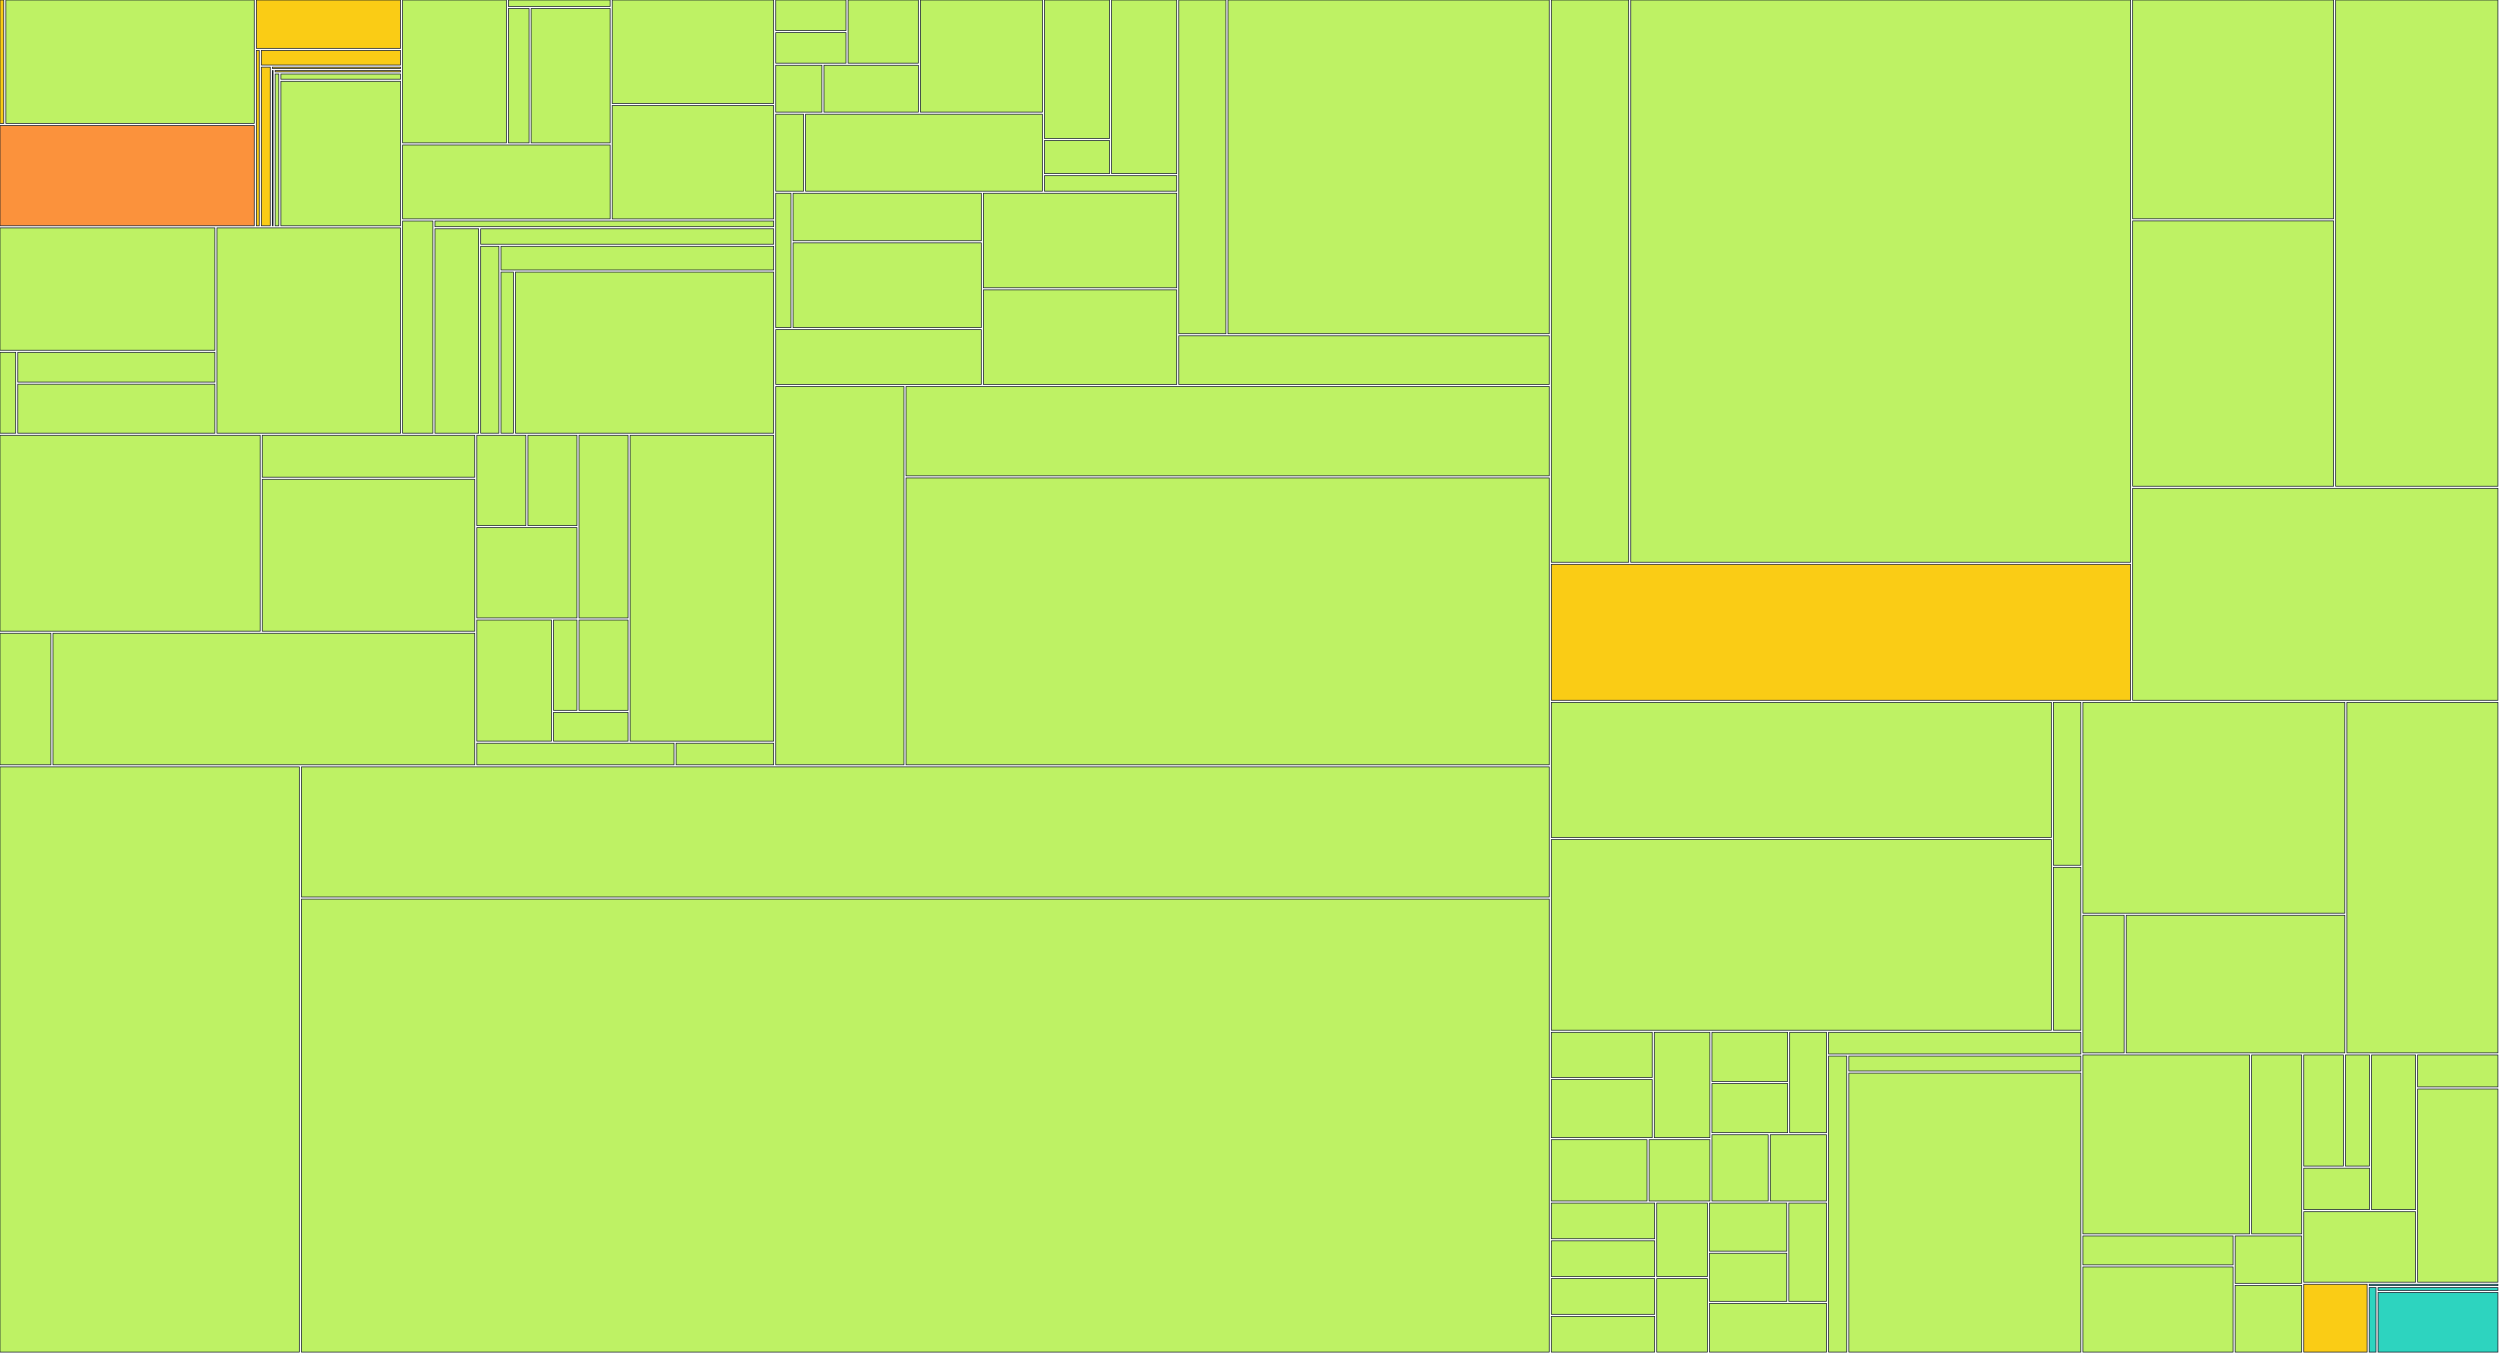
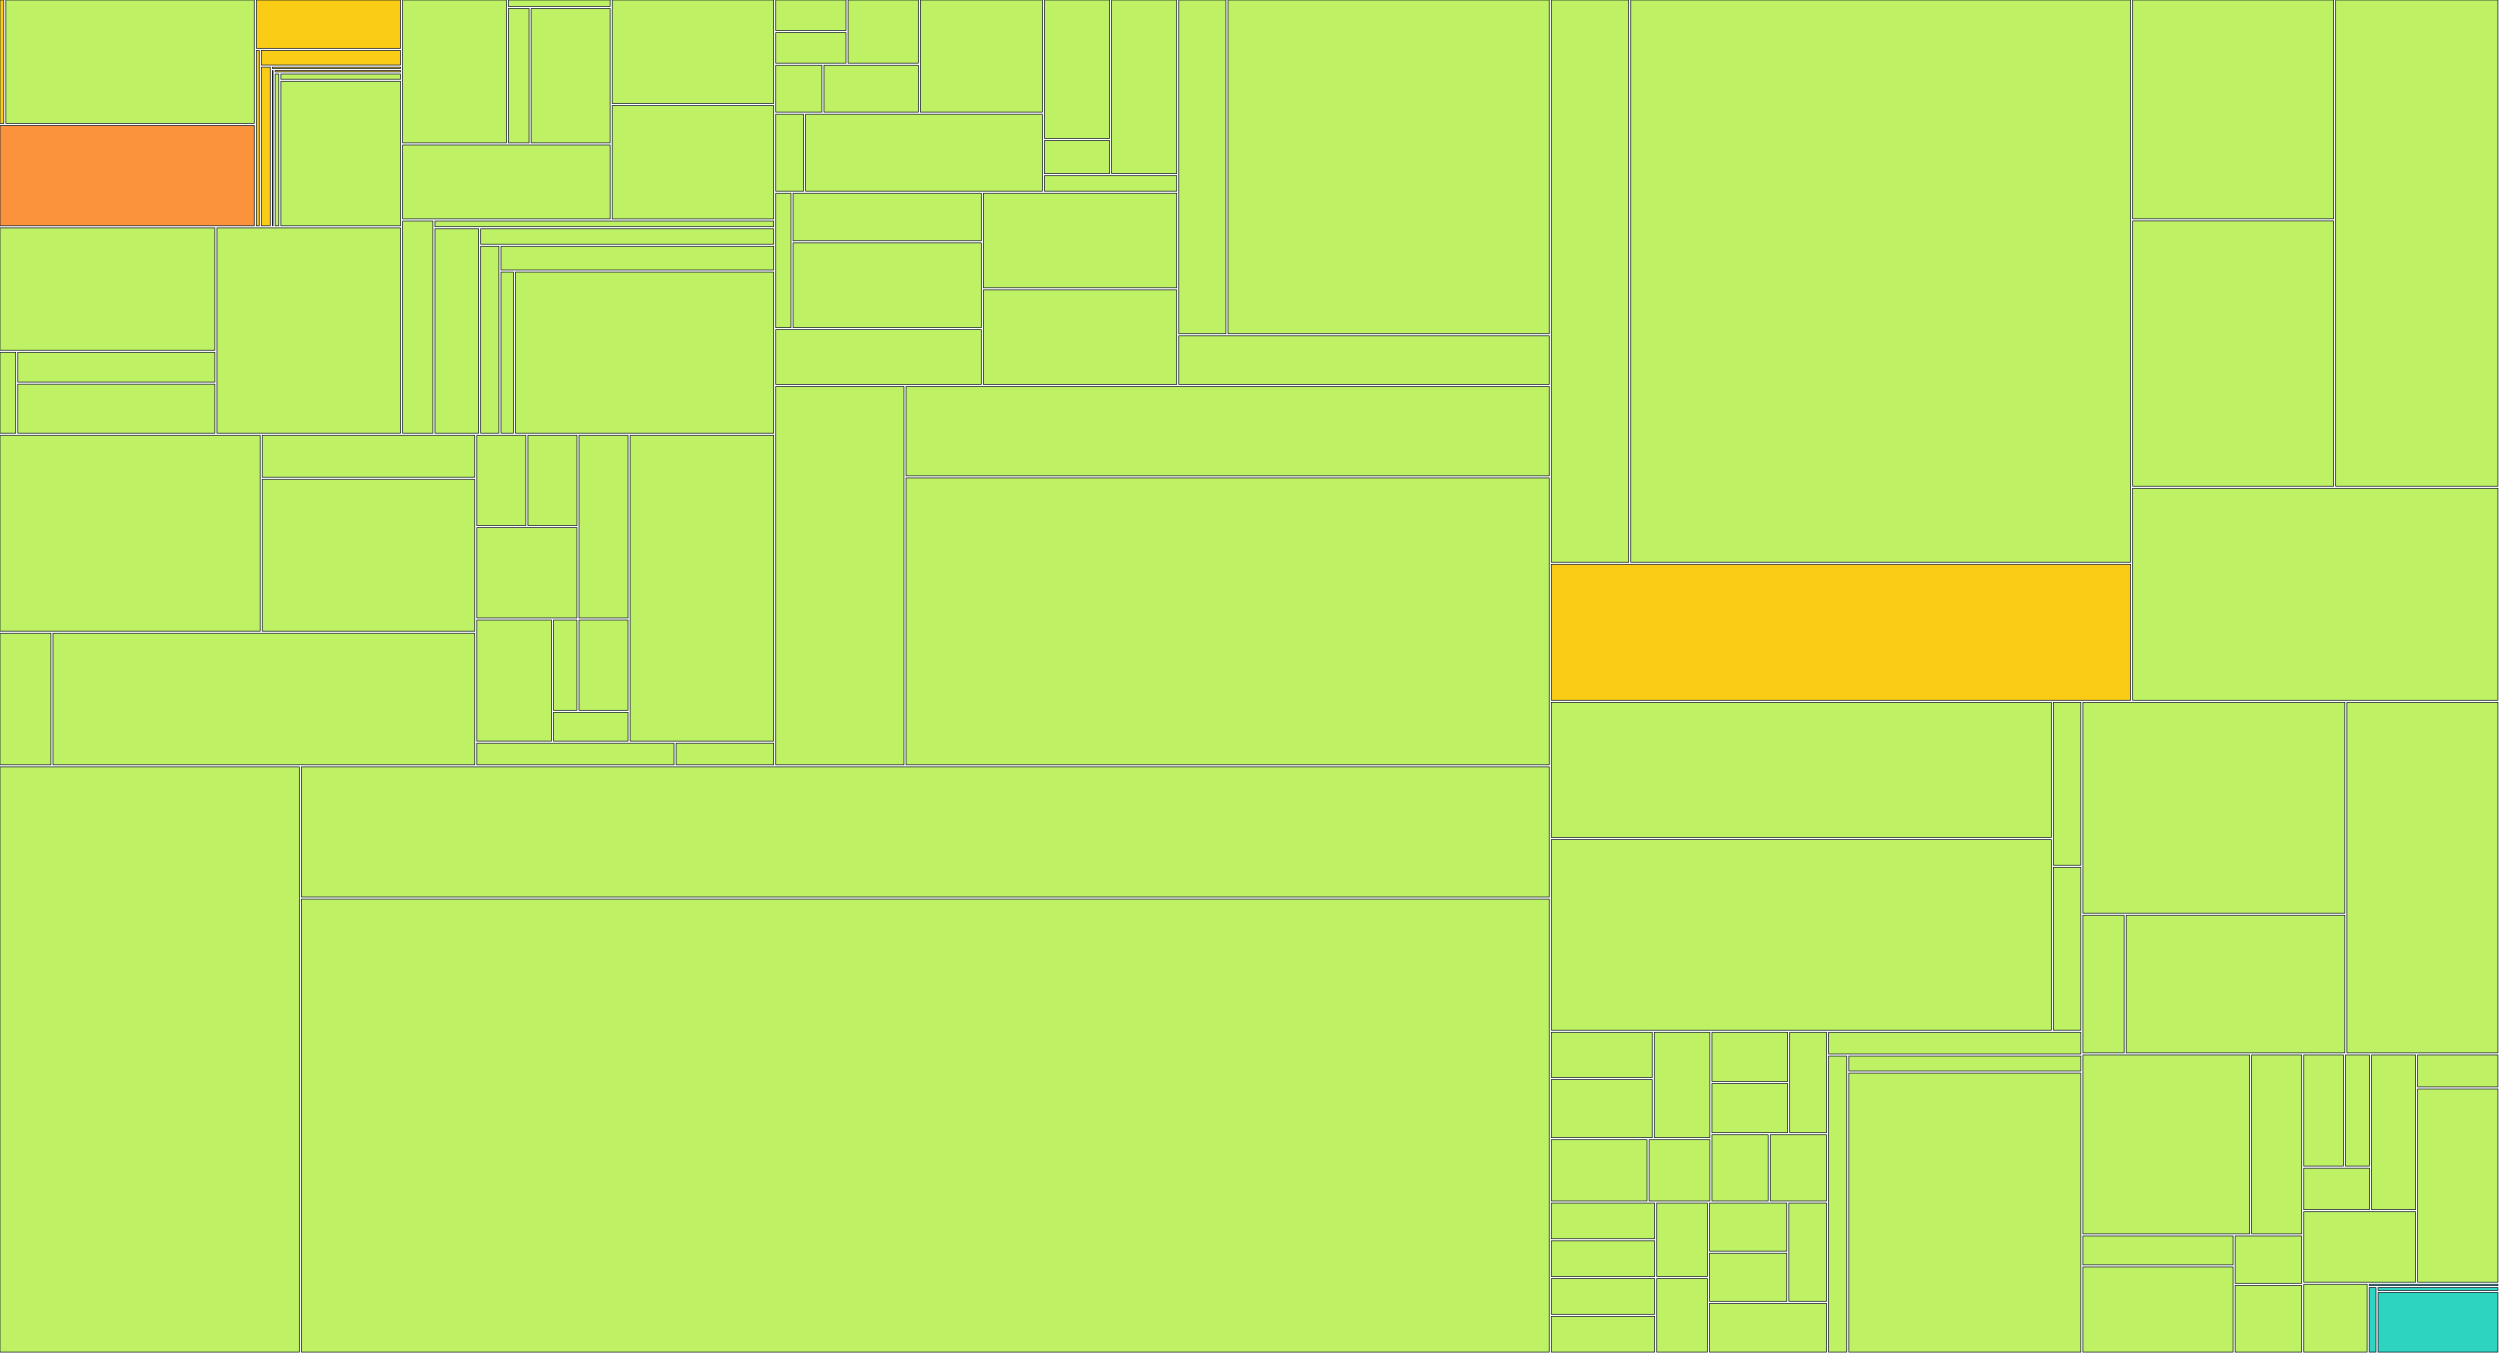
<svg xmlns="http://www.w3.org/2000/svg" width="1200" height="650" viewBox="0 0 1200 650">
  <g>
    <rect x="0.00" y="0.00" width="1.82" height="59.22" fill="#facc15" stroke="#111827" stroke-width="0.35" />
  </g>
  <g>
    <rect x="2.82" y="0.00" width="119.22" height="59.22" fill="#bef264" stroke="#111827" stroke-width="0.35" />
  </g>
  <g>
    <rect x="0.00" y="60.22" width="122.04" height="48.17" fill="#fb923c" stroke="#111827" stroke-width="0.35" />
  </g>
  <g>
    <rect x="123.04" y="0.00" width="69.22" height="23.20" fill="#facc15" stroke="#111827" stroke-width="0.35" />
  </g>
  <g>
    <rect x="123.04" y="24.20" width="1.39" height="84.19" fill="#facc15" stroke="#111827" stroke-width="0.35" />
  </g>
  <g>
    <rect x="125.43" y="24.20" width="66.82" height="7.02" fill="#facc15" stroke="#111827" stroke-width="0.35" />
  </g>
  <g>
    <rect x="125.43" y="32.22" width="4.29" height="76.17" fill="#facc15" stroke="#111827" stroke-width="0.35" />
  </g>
  <g>
    <rect x="130.72" y="32.22" width="61.54" height="0.63" fill="#facc15" stroke="#111827" stroke-width="0.35" />
  </g>
  <g>
    <rect x="130.72" y="33.85" width="0.35" height="74.54" fill="#facc15" stroke="#111827" stroke-width="0.35" />
  </g>
  <g>
    <rect x="132.07" y="33.85" width="60.19" height="0.67" fill="#facc15" stroke="#111827" stroke-width="0.35" />
  </g>
  <g>
    <rect x="132.07" y="35.52" width="1.76" height="72.87" fill="#bef264" stroke="#111827" stroke-width="0.35" />
  </g>
  <g>
    <rect x="134.83" y="35.52" width="57.43" height="2.49" fill="#bef264" stroke="#111827" stroke-width="0.35" />
  </g>
  <g>
    <rect x="134.83" y="39.01" width="57.43" height="69.38" fill="#bef264" stroke="#111827" stroke-width="0.35" />
  </g>
  <g>
    <rect x="0.00" y="109.39" width="103.14" height="58.72" fill="#bef264" stroke="#111827" stroke-width="0.35" />
  </g>
  <g>
    <rect x="0.00" y="169.11" width="7.54" height="38.82" fill="#bef264" stroke="#111827" stroke-width="0.35" />
  </g>
  <g>
    <rect x="8.54" y="169.11" width="94.60" height="14.29" fill="#bef264" stroke="#111827" stroke-width="0.35" />
  </g>
  <g>
    <rect x="8.54" y="184.40" width="94.60" height="23.53" fill="#bef264" stroke="#111827" stroke-width="0.35" />
  </g>
  <g>
    <rect x="104.14" y="109.39" width="88.12" height="98.54" fill="#bef264" stroke="#111827" stroke-width="0.35" />
  </g>
  <g>
    <rect x="193.26" y="0.00" width="49.79" height="68.59" fill="#bef264" stroke="#111827" stroke-width="0.35" />
  </g>
  <g>
    <rect x="244.05" y="0.00" width="48.81" height="3.09" fill="#bef264" stroke="#111827" stroke-width="0.35" />
  </g>
  <g>
    <rect x="244.05" y="4.09" width="9.90" height="64.50" fill="#bef264" stroke="#111827" stroke-width="0.35" />
  </g>
  <g>
    <rect x="254.94" y="4.09" width="37.92" height="64.50" fill="#bef264" stroke="#111827" stroke-width="0.35" />
  </g>
  <g>
    <rect x="193.26" y="69.59" width="99.61" height="35.48" fill="#bef264" stroke="#111827" stroke-width="0.35" />
  </g>
  <g>
    <rect x="293.86" y="0.00" width="77.50" height="49.66" fill="#bef264" stroke="#111827" stroke-width="0.35" />
  </g>
  <g>
    <rect x="293.86" y="50.66" width="77.50" height="54.42" fill="#bef264" stroke="#111827" stroke-width="0.35" />
  </g>
  <g>
    <rect x="193.26" y="106.08" width="14.53" height="101.85" fill="#bef264" stroke="#111827" stroke-width="0.35" />
  </g>
  <g>
    <rect x="208.79" y="106.08" width="162.57" height="2.74" fill="#bef264" stroke="#111827" stroke-width="0.35" />
  </g>
  <g>
    <rect x="208.79" y="109.82" width="20.95" height="98.11" fill="#bef264" stroke="#111827" stroke-width="0.35" />
  </g>
  <g>
    <rect x="230.73" y="109.82" width="140.63" height="7.40" fill="#bef264" stroke="#111827" stroke-width="0.35" />
  </g>
  <g>
    <rect x="230.73" y="118.22" width="8.74" height="89.71" fill="#bef264" stroke="#111827" stroke-width="0.35" />
  </g>
  <g>
    <rect x="240.48" y="118.22" width="130.88" height="11.37" fill="#bef264" stroke="#111827" stroke-width="0.35" />
  </g>
  <g>
    <rect x="240.48" y="130.59" width="5.94" height="77.34" fill="#bef264" stroke="#111827" stroke-width="0.35" />
  </g>
  <g>
    <rect x="247.42" y="130.59" width="123.94" height="77.34" fill="#bef264" stroke="#111827" stroke-width="0.35" />
  </g>
  <g>
    <rect x="0.00" y="208.93" width="124.88" height="94.03" fill="#bef264" stroke="#111827" stroke-width="0.35" />
  </g>
  <g>
    <rect x="125.88" y="208.93" width="102.00" height="20.12" fill="#bef264" stroke="#111827" stroke-width="0.35" />
  </g>
  <g>
    <rect x="125.88" y="230.05" width="102.00" height="72.92" fill="#bef264" stroke="#111827" stroke-width="0.35" />
  </g>
  <g>
    <rect x="0.00" y="303.96" width="24.43" height="63.15" fill="#bef264" stroke="#111827" stroke-width="0.35" />
  </g>
  <g>
    <rect x="25.43" y="303.96" width="202.45" height="63.15" fill="#bef264" stroke="#111827" stroke-width="0.35" />
  </g>
  <g>
    <rect x="228.88" y="208.93" width="23.53" height="43.34" fill="#bef264" stroke="#111827" stroke-width="0.35" />
  </g>
  <g>
    <rect x="253.41" y="208.93" width="23.53" height="43.34" fill="#bef264" stroke="#111827" stroke-width="0.35" />
  </g>
  <g>
    <rect x="228.88" y="253.27" width="48.05" height="43.34" fill="#bef264" stroke="#111827" stroke-width="0.35" />
  </g>
  <g>
    <rect x="277.93" y="208.93" width="23.53" height="87.69" fill="#bef264" stroke="#111827" stroke-width="0.35" />
  </g>
  <g>
    <rect x="228.88" y="297.61" width="35.79" height="58.12" fill="#bef264" stroke="#111827" stroke-width="0.35" />
  </g>
  <g>
    <rect x="265.67" y="297.61" width="11.26" height="43.34" fill="#bef264" stroke="#111827" stroke-width="0.35" />
  </g>
  <g>
    <rect x="277.93" y="297.61" width="23.53" height="43.34" fill="#bef264" stroke="#111827" stroke-width="0.35" />
  </g>
  <g>
    <rect x="265.67" y="341.96" width="35.79" height="13.78" fill="#bef264" stroke="#111827" stroke-width="0.35" />
  </g>
  <g>
    <rect x="302.46" y="208.93" width="68.90" height="146.81" fill="#bef264" stroke="#111827" stroke-width="0.35" />
  </g>
  <g>
    <rect x="228.88" y="356.74" width="94.65" height="10.37" fill="#bef264" stroke="#111827" stroke-width="0.35" />
  </g>
  <g>
    <rect x="324.53" y="356.74" width="46.83" height="10.37" fill="#bef264" stroke="#111827" stroke-width="0.35" />
  </g>
  <g>
    <rect x="372.36" y="0.00" width="33.72" height="14.66" fill="#bef264" stroke="#111827" stroke-width="0.35" />
  </g>
  <g>
    <rect x="372.36" y="15.66" width="33.72" height="14.66" fill="#bef264" stroke="#111827" stroke-width="0.35" />
  </g>
  <g>
    <rect x="407.08" y="0.00" width="33.72" height="30.32" fill="#bef264" stroke="#111827" stroke-width="0.35" />
  </g>
  <g>
    <rect x="372.36" y="31.32" width="22.15" height="22.49" fill="#bef264" stroke="#111827" stroke-width="0.35" />
  </g>
  <g>
    <rect x="395.51" y="31.32" width="45.30" height="22.49" fill="#bef264" stroke="#111827" stroke-width="0.35" />
  </g>
  <g>
    <rect x="441.81" y="0.00" width="58.53" height="53.81" fill="#bef264" stroke="#111827" stroke-width="0.35" />
  </g>
  <g>
    <rect x="372.36" y="54.81" width="13.33" height="36.95" fill="#bef264" stroke="#111827" stroke-width="0.35" />
  </g>
  <g>
    <rect x="386.69" y="54.81" width="113.64" height="36.95" fill="#bef264" stroke="#111827" stroke-width="0.35" />
  </g>
  <g>
    <rect x="501.33" y="0.00" width="31.24" height="66.46" fill="#bef264" stroke="#111827" stroke-width="0.35" />
  </g>
  <g>
    <rect x="501.33" y="67.46" width="31.24" height="15.87" fill="#bef264" stroke="#111827" stroke-width="0.35" />
  </g>
  <g>
    <rect x="533.58" y="0.00" width="31.24" height="83.33" fill="#bef264" stroke="#111827" stroke-width="0.35" />
  </g>
  <g>
    <rect x="501.33" y="84.33" width="63.49" height="7.43" fill="#bef264" stroke="#111827" stroke-width="0.35" />
  </g>
  <g>
    <rect x="372.36" y="92.76" width="7.31" height="64.48" fill="#bef264" stroke="#111827" stroke-width="0.35" />
  </g>
  <g>
    <rect x="380.67" y="92.76" width="90.36" height="22.81" fill="#bef264" stroke="#111827" stroke-width="0.35" />
  </g>
  <g>
    <rect x="380.67" y="116.57" width="90.36" height="40.67" fill="#bef264" stroke="#111827" stroke-width="0.35" />
  </g>
  <g>
    <rect x="372.36" y="158.23" width="98.66" height="26.28" fill="#bef264" stroke="#111827" stroke-width="0.35" />
  </g>
  <g>
    <rect x="472.02" y="92.76" width="92.80" height="45.38" fill="#bef264" stroke="#111827" stroke-width="0.35" />
  </g>
  <g>
    <rect x="472.02" y="139.14" width="92.80" height="45.38" fill="#bef264" stroke="#111827" stroke-width="0.35" />
  </g>
  <g>
    <rect x="565.82" y="0.00" width="22.62" height="160.19" fill="#bef264" stroke="#111827" stroke-width="0.35" />
  </g>
  <g>
    <rect x="589.44" y="0.00" width="154.19" height="160.19" fill="#bef264" stroke="#111827" stroke-width="0.35" />
  </g>
  <g>
    <rect x="565.82" y="161.19" width="177.81" height="23.33" fill="#bef264" stroke="#111827" stroke-width="0.35" />
  </g>
  <g>
    <rect x="372.36" y="185.52" width="61.54" height="181.59" fill="#bef264" stroke="#111827" stroke-width="0.35" />
  </g>
  <g>
    <rect x="434.90" y="185.52" width="308.73" height="42.89" fill="#bef264" stroke="#111827" stroke-width="0.35" />
  </g>
  <g>
    <rect x="434.90" y="229.41" width="308.73" height="137.70" fill="#bef264" stroke="#111827" stroke-width="0.35" />
  </g>
  <g>
    <rect x="0.00" y="368.11" width="143.68" height="280.89" fill="#bef264" stroke="#111827" stroke-width="0.35" />
  </g>
  <g>
    <rect x="144.68" y="368.11" width="598.95" height="62.45" fill="#bef264" stroke="#111827" stroke-width="0.35" />
  </g>
  <g>
    <rect x="144.68" y="431.56" width="598.95" height="217.44" fill="#bef264" stroke="#111827" stroke-width="0.35" />
  </g>
  <g>
    <rect x="744.63" y="0.00" width="37.14" height="269.87" fill="#bef264" stroke="#111827" stroke-width="0.35" />
  </g>
  <g>
    <rect x="782.77" y="0.00" width="239.91" height="269.87" fill="#bef264" stroke="#111827" stroke-width="0.35" />
  </g>
  <g>
    <rect x="744.63" y="270.87" width="278.05" height="65.26" fill="#facc15" stroke="#111827" stroke-width="0.35" />
  </g>
  <g>
    <rect x="1023.68" y="0.00" width="96.44" height="105.03" fill="#bef264" stroke="#111827" stroke-width="0.35" />
  </g>
  <g>
    <rect x="1023.68" y="106.03" width="96.44" height="127.36" fill="#bef264" stroke="#111827" stroke-width="0.35" />
  </g>
  <g>
    <rect x="1121.12" y="0.00" width="77.88" height="233.39" fill="#bef264" stroke="#111827" stroke-width="0.35" />
  </g>
  <g>
    <rect x="1023.68" y="234.39" width="175.32" height="101.74" fill="#bef264" stroke="#111827" stroke-width="0.35" />
  </g>
  <g>
    <rect x="744.63" y="337.13" width="240.01" height="64.86" fill="#bef264" stroke="#111827" stroke-width="0.35" />
  </g>
  <g>
    <rect x="744.63" y="402.99" width="240.01" height="91.51" fill="#bef264" stroke="#111827" stroke-width="0.35" />
  </g>
  <g>
    <rect x="985.63" y="337.13" width="13.16" height="78.18" fill="#bef264" stroke="#111827" stroke-width="0.35" />
  </g>
  <g>
    <rect x="985.63" y="416.31" width="13.16" height="78.18" fill="#bef264" stroke="#111827" stroke-width="0.35" />
  </g>
  <g>
    <rect x="744.63" y="495.50" width="48.43" height="21.69" fill="#bef264" stroke="#111827" stroke-width="0.35" />
  </g>
  <g>
    <rect x="744.63" y="518.18" width="48.43" height="27.88" fill="#bef264" stroke="#111827" stroke-width="0.35" />
  </g>
  <g>
    <rect x="794.06" y="495.50" width="26.68" height="50.57" fill="#bef264" stroke="#111827" stroke-width="0.35" />
  </g>
  <g>
    <rect x="744.63" y="547.06" width="45.94" height="29.41" fill="#bef264" stroke="#111827" stroke-width="0.35" />
  </g>
  <g>
    <rect x="791.57" y="547.06" width="29.18" height="29.41" fill="#bef264" stroke="#111827" stroke-width="0.35" />
  </g>
  <g>
    <rect x="821.74" y="495.50" width="36.31" height="23.59" fill="#bef264" stroke="#111827" stroke-width="0.35" />
  </g>
  <g>
    <rect x="821.74" y="520.09" width="36.31" height="23.59" fill="#bef264" stroke="#111827" stroke-width="0.35" />
  </g>
  <g>
    <rect x="859.05" y="495.50" width="17.66" height="48.19" fill="#bef264" stroke="#111827" stroke-width="0.35" />
  </g>
  <g>
    <rect x="821.74" y="544.68" width="26.98" height="31.79" fill="#bef264" stroke="#111827" stroke-width="0.35" />
  </g>
  <g>
    <rect x="849.73" y="544.68" width="26.98" height="31.79" fill="#bef264" stroke="#111827" stroke-width="0.35" />
  </g>
  <g>
    <rect x="744.63" y="577.47" width="49.61" height="17.13" fill="#bef264" stroke="#111827" stroke-width="0.35" />
  </g>
  <g>
    <rect x="744.63" y="595.60" width="49.61" height="17.13" fill="#bef264" stroke="#111827" stroke-width="0.35" />
  </g>
  <g>
    <rect x="795.24" y="577.47" width="24.30" height="35.26" fill="#bef264" stroke="#111827" stroke-width="0.35" />
  </g>
  <g>
    <rect x="744.63" y="613.74" width="49.61" height="17.13" fill="#bef264" stroke="#111827" stroke-width="0.35" />
  </g>
  <g>
    <rect x="744.63" y="631.87" width="49.61" height="17.13" fill="#bef264" stroke="#111827" stroke-width="0.35" />
  </g>
  <g>
    <rect x="795.24" y="613.74" width="24.30" height="35.26" fill="#bef264" stroke="#111827" stroke-width="0.35" />
  </g>
  <g>
    <rect x="820.54" y="577.47" width="37.11" height="23.08" fill="#bef264" stroke="#111827" stroke-width="0.35" />
  </g>
  <g>
    <rect x="820.54" y="601.55" width="37.11" height="23.08" fill="#bef264" stroke="#111827" stroke-width="0.35" />
  </g>
  <g>
    <rect x="858.65" y="577.47" width="18.06" height="47.15" fill="#bef264" stroke="#111827" stroke-width="0.35" />
  </g>
  <g>
    <rect x="820.54" y="625.63" width="56.17" height="23.37" fill="#bef264" stroke="#111827" stroke-width="0.35" />
  </g>
  <g>
    <rect x="877.71" y="495.50" width="121.09" height="10.41" fill="#bef264" stroke="#111827" stroke-width="0.35" />
  </g>
  <g>
    <rect x="877.71" y="506.91" width="8.74" height="142.09" fill="#bef264" stroke="#111827" stroke-width="0.35" />
  </g>
  <g>
    <rect x="887.45" y="506.91" width="111.35" height="7.17" fill="#bef264" stroke="#111827" stroke-width="0.35" />
  </g>
  <g>
    <rect x="887.45" y="515.08" width="111.35" height="133.92" fill="#bef264" stroke="#111827" stroke-width="0.35" />
  </g>
  <g>
    <rect x="999.80" y="337.13" width="125.71" height="101.20" fill="#bef264" stroke="#111827" stroke-width="0.35" />
  </g>
  <g>
    <rect x="999.80" y="439.32" width="19.78" height="66.06" fill="#bef264" stroke="#111827" stroke-width="0.35" />
  </g>
  <g>
    <rect x="1020.58" y="439.32" width="104.93" height="66.06" fill="#bef264" stroke="#111827" stroke-width="0.35" />
  </g>
  <g>
    <rect x="1126.51" y="337.13" width="72.49" height="168.25" fill="#bef264" stroke="#111827" stroke-width="0.35" />
  </g>
  <g>
    <rect x="999.80" y="506.38" width="79.98" height="85.88" fill="#bef264" stroke="#111827" stroke-width="0.35" />
  </g>
  <g>
    <rect x="1080.78" y="506.38" width="24.04" height="85.88" fill="#bef264" stroke="#111827" stroke-width="0.35" />
  </g>
  <g>
    <rect x="999.80" y="593.26" width="72.07" height="13.88" fill="#bef264" stroke="#111827" stroke-width="0.35" />
  </g>
  <g>
    <rect x="999.80" y="608.14" width="72.07" height="40.86" fill="#bef264" stroke="#111827" stroke-width="0.35" />
  </g>
  <g>
    <rect x="1072.87" y="593.26" width="31.94" height="22.73" fill="#bef264" stroke="#111827" stroke-width="0.35" />
  </g>
  <g>
    <rect x="1072.87" y="616.99" width="31.94" height="32.01" fill="#bef264" stroke="#111827" stroke-width="0.35" />
  </g>
  <g>
    <rect x="1105.81" y="506.38" width="19.01" height="53.34" fill="#bef264" stroke="#111827" stroke-width="0.35" />
  </g>
  <g>
    <rect x="1125.83" y="506.38" width="11.51" height="53.34" fill="#bef264" stroke="#111827" stroke-width="0.35" />
  </g>
  <g>
    <rect x="1105.81" y="560.72" width="31.52" height="19.90" fill="#bef264" stroke="#111827" stroke-width="0.35" />
  </g>
  <g>
    <rect x="1138.34" y="506.38" width="21.13" height="74.24" fill="#bef264" stroke="#111827" stroke-width="0.35" />
  </g>
  <g>
    <rect x="1105.81" y="581.62" width="53.66" height="33.82" fill="#bef264" stroke="#111827" stroke-width="0.35" />
  </g>
  <g>
    <rect x="1160.47" y="506.38" width="38.53" height="15.34" fill="#bef264" stroke="#111827" stroke-width="0.35" />
  </g>
  <g>
    <rect x="1160.47" y="522.72" width="38.53" height="92.72" fill="#bef264" stroke="#111827" stroke-width="0.35" />
  </g>
  <g>
-     <rect x="1105.81" y="616.44" width="30.40" height="32.56" fill="#facc15" stroke="#111827" stroke-width="0.35" />
+     <rect x="1105.81" y="616.44" width="30.40" height="32.56" fill="#bef264" stroke="#111827" stroke-width="0.35" />
  </g>
  <g>
    <rect x="1137.21" y="616.44" width="61.79" height="0.62" fill="#2dd4bf" stroke="#111827" stroke-width="0.35" />
  </g>
  <g>
    <rect x="1137.21" y="618.06" width="3.26" height="30.94" fill="#2dd4bf" stroke="#111827" stroke-width="0.35" />
  </g>
  <g>
    <rect x="1141.47" y="618.06" width="57.53" height="1.32" fill="#2dd4bf" stroke="#111827" stroke-width="0.35" />
  </g>
  <g>
    <rect x="1141.47" y="620.39" width="57.53" height="28.61" fill="#2dd4bf" stroke="#111827" stroke-width="0.35" />
  </g>
</svg>
